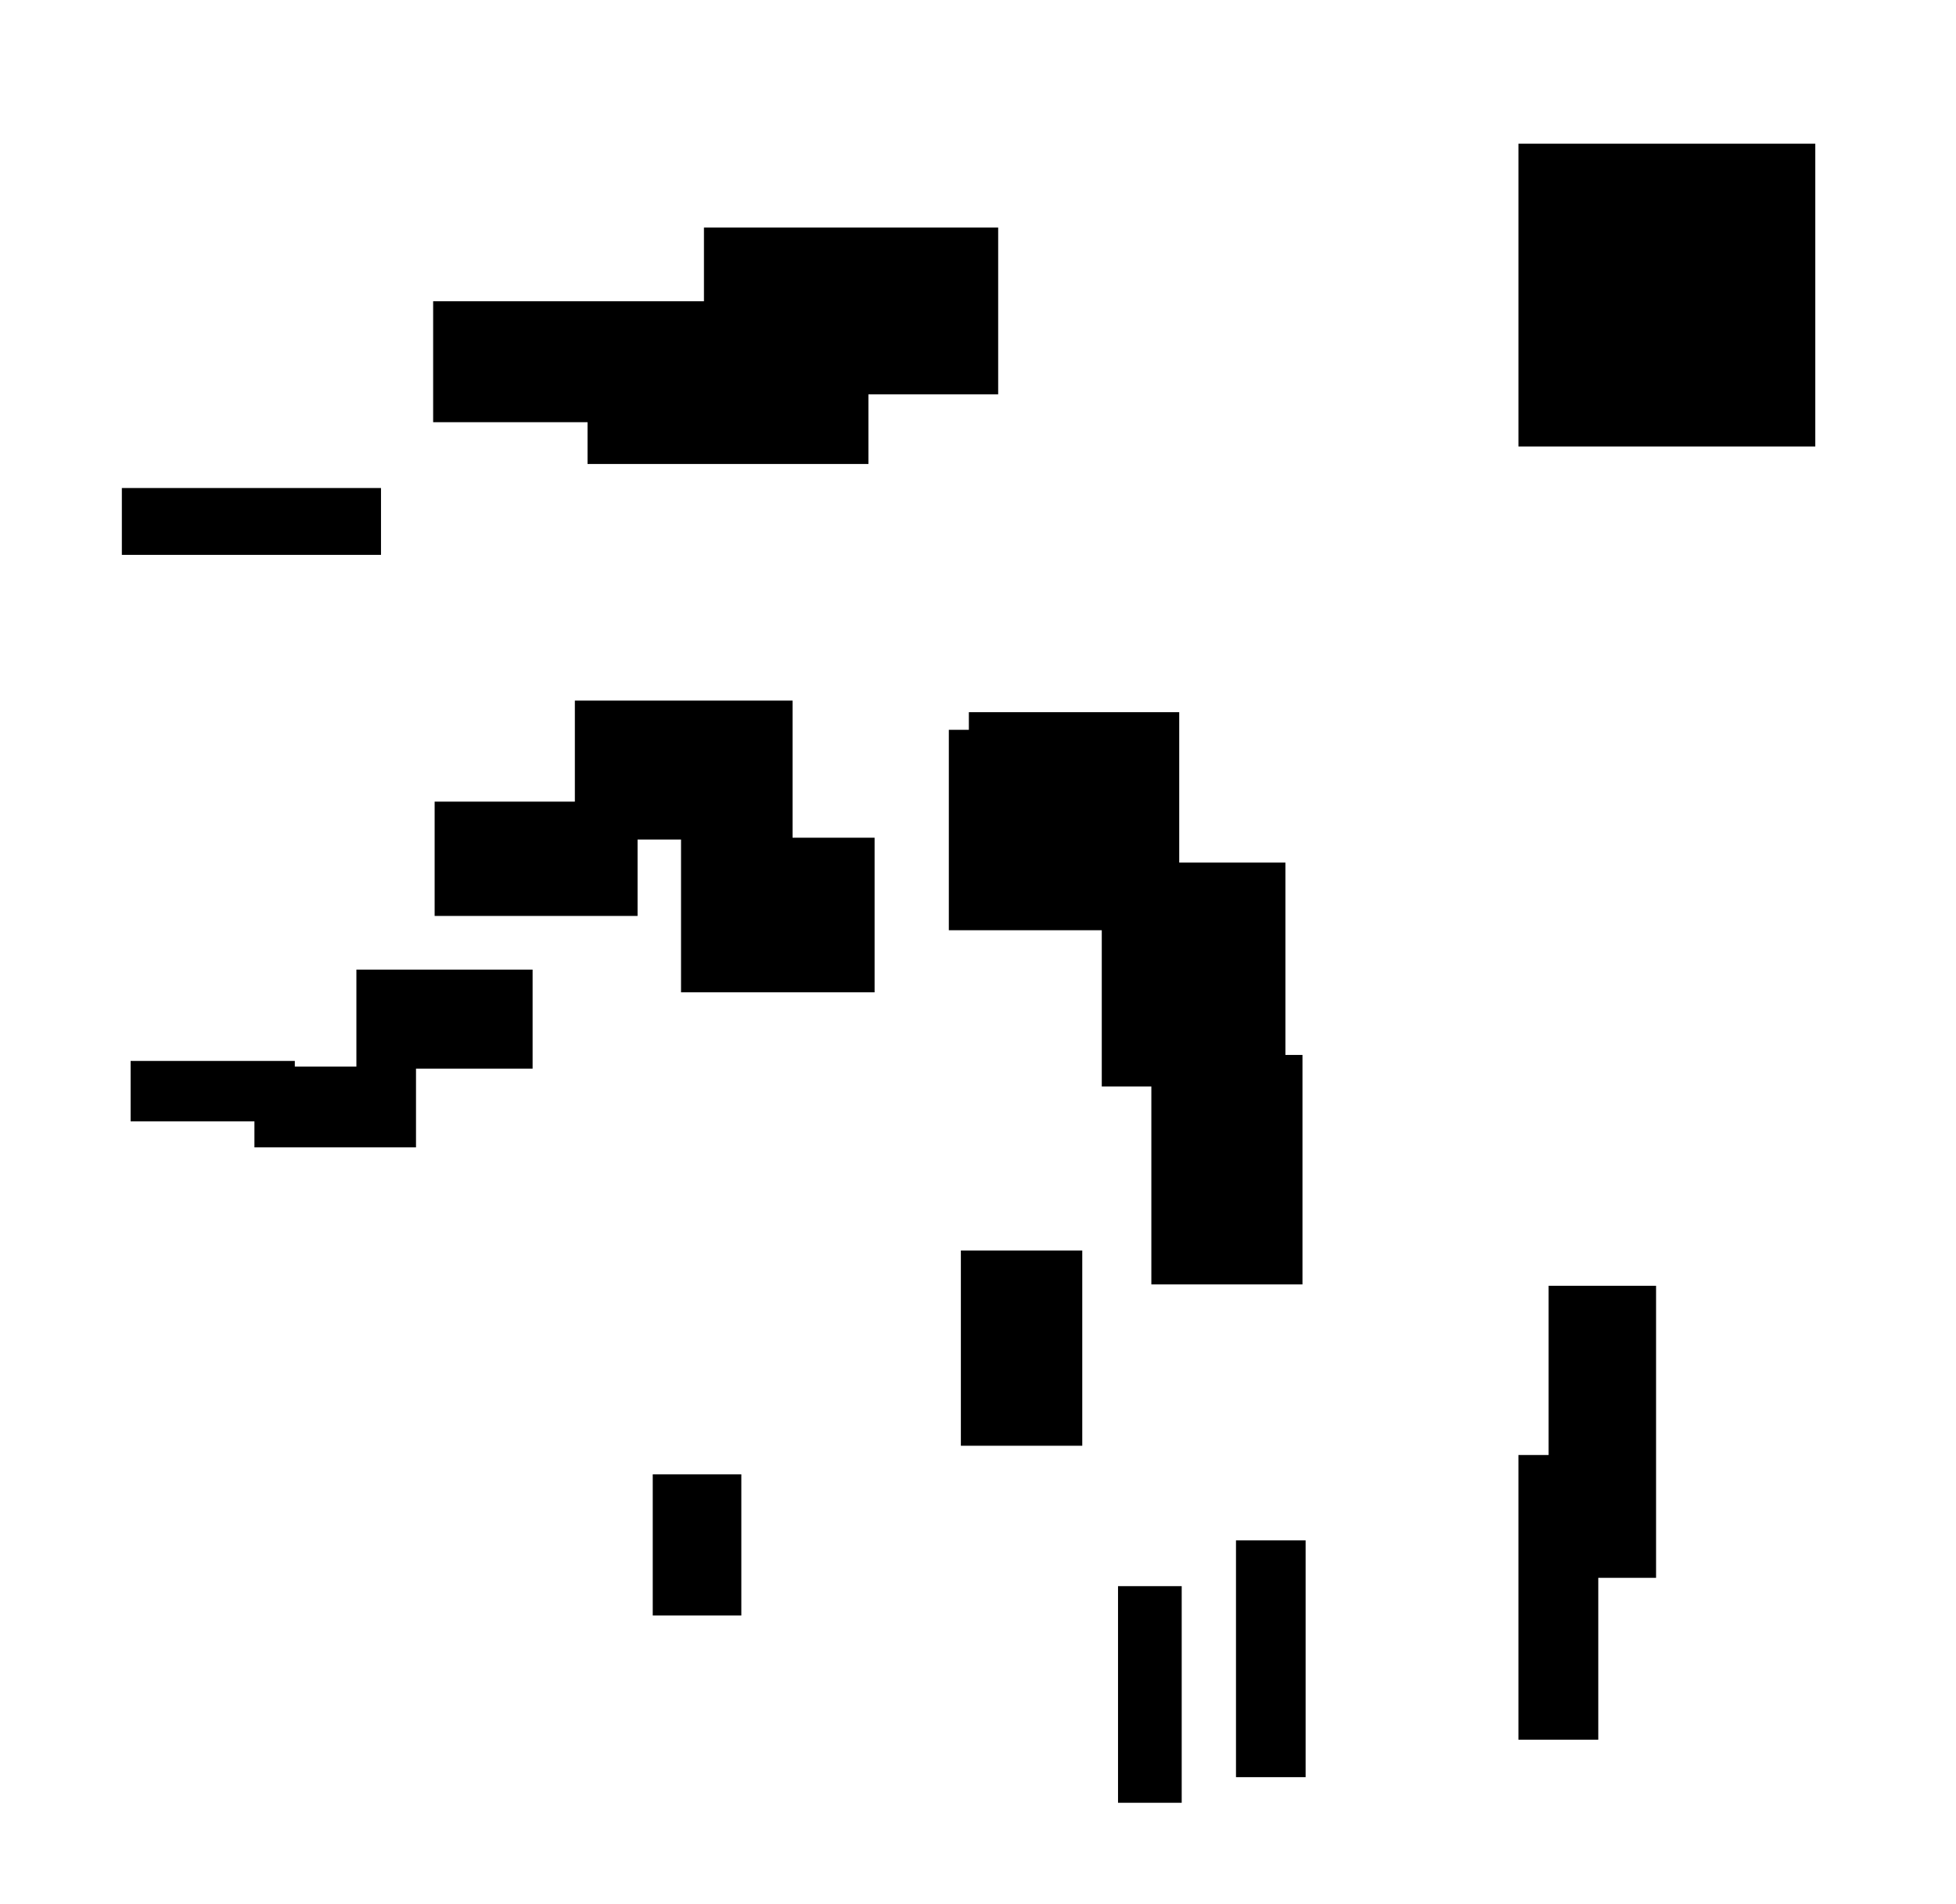
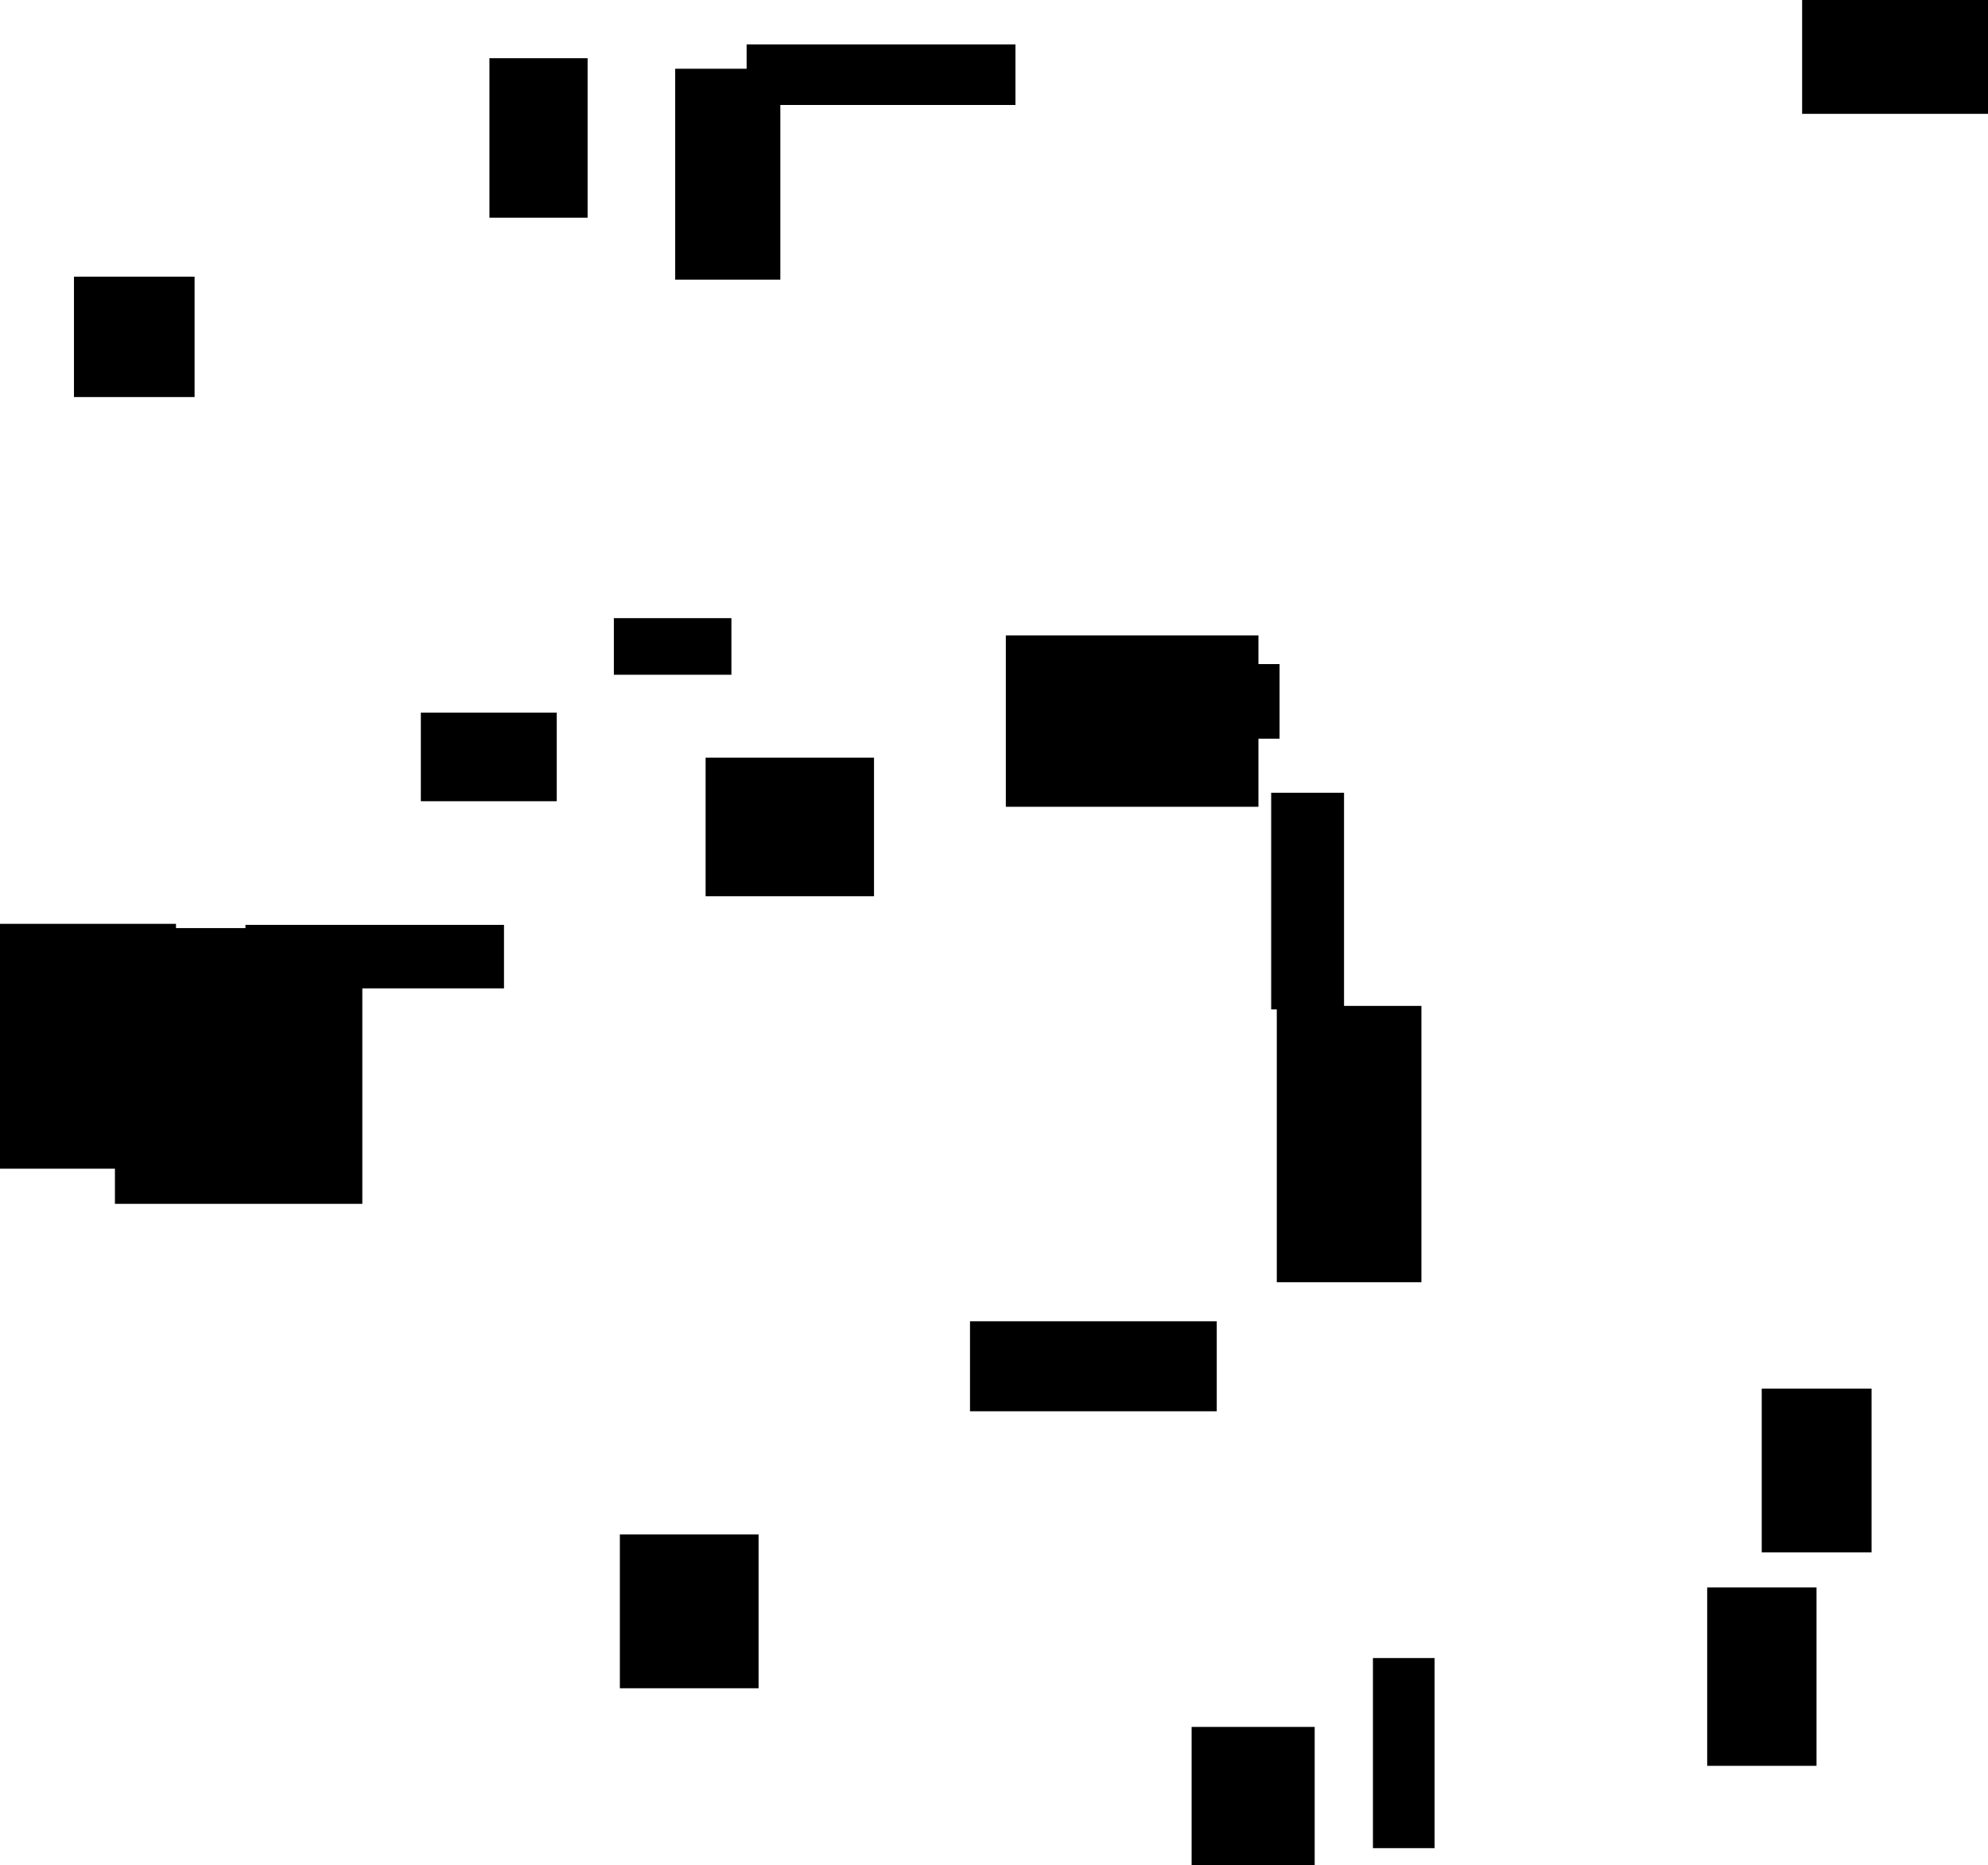
- <svg xmlns="http://www.w3.org/2000/svg" stroke="rgb(0,0,0)" font-size="1" width="800" stroke-opacity="1" viewBox="0.0 0.0 800.0 778.302" height="778.302" version="1.1">
+ <svg xmlns="http://www.w3.org/2000/svg" stroke="rgb(0,0,0)" font-size="1" width="800" stroke-opacity="1" viewBox="0.0 0.0 800 750.129" height="750.129" version="1.1">
  <defs />
-   <g fill="rgb(0,0,0)" stroke="rgb(0,0,0)" stroke-linecap="butt" stroke-width="3.156" stroke-miterlimit="10.0" fill-opacity="1.0" stroke-opacity="1.0" stroke-linejoin="miter">
-     <path d="M 481.737,735.589 l -0,-85.425 h -22.889 l -0,85.425 Z" />
+   <g fill="rgb(0,0,0)" stroke="rgb(0,0,0)" stroke-linecap="butt" stroke-width="3.099" stroke-miterlimit="10.0" fill-opacity="1.0" stroke-opacity="1.0" stroke-linejoin="miter">
+     <path d="M 527.496,750.129 l -0,-53.738 h -46.42 l -0,53.738 Z" />
  </g>
-   <g fill="rgb(0,0,0)" stroke="rgb(0,0,0)" stroke-linecap="butt" stroke-width="3.156" stroke-miterlimit="10.0" fill-opacity="1.0" stroke-opacity="1.0" stroke-linejoin="miter">
-     <path d="M 532.417,725.114 l -0,-93.669 h -25.322 l -0,93.669 Z" />
+   <g fill="rgb(0,0,0)" stroke="rgb(0,0,0)" stroke-linecap="butt" stroke-width="3.099" stroke-miterlimit="10.0" fill-opacity="1.0" stroke-opacity="1.0" stroke-linejoin="miter">
+     <path d="M 575.747,742.067 l -0,-73.385 h -21.704 l -0,73.385 Z" />
  </g>
-   <g fill="rgb(0,0,0)" stroke="rgb(0,0,0)" stroke-linecap="butt" stroke-width="3.156" stroke-miterlimit="10.0" fill-opacity="1.0" stroke-opacity="1.0" stroke-linejoin="miter">
-     <path d="M 675.749,643.61 l -0,-116.268 h -40.789 l -0,116.268 Z" />
+   <g fill="rgb(0,0,0)" stroke="rgb(0,0,0)" stroke-linecap="butt" stroke-width="3.099" stroke-miterlimit="10.0" fill-opacity="1.0" stroke-opacity="1.0" stroke-linejoin="miter">
+     <path d="M 751.59,623.055 l -0,-62.789 h -41.092 l -0,62.789 Z" />
  </g>
-   <g fill="rgb(0,0,0)" stroke="rgb(0,0,0)" stroke-linecap="butt" stroke-width="3.156" stroke-miterlimit="10.0" fill-opacity="1.0" stroke-opacity="1.0" stroke-linejoin="miter">
-     <path d="M 356.127,404.185 l -0,-60.063 h -76.01 l -0,60.063 Z" />
+   <g fill="rgb(0,0,0)" stroke="rgb(0,0,0)" stroke-linecap="butt" stroke-width="3.099" stroke-miterlimit="10.0" fill-opacity="1.0" stroke-opacity="1.0" stroke-linejoin="miter">
+     <path d="M 350.167,359.052 l -0,-52.652 h -64.672 l -0,52.652 Z" />
  </g>
-   <g fill="rgb(0,0,0)" stroke="rgb(0,0,0)" stroke-linecap="butt" stroke-width="3.156" stroke-miterlimit="10.0" fill-opacity="1.0" stroke-opacity="1.0" stroke-linejoin="miter">
-     <path d="M 216.255,435.41 l -0,-37.342 h -68.912 l -0,37.342 Z" />
+   <g fill="rgb(0,0,0)" stroke="rgb(0,0,0)" stroke-linecap="butt" stroke-width="3.099" stroke-miterlimit="10.0" fill-opacity="1.0" stroke-opacity="1.0" stroke-linejoin="miter">
+     <path d="M 201.265,396.127 l -0,-22.441 h -100.944 l -0,22.441 Z" />
  </g>
-   <g fill="rgb(0,0,0)" stroke="rgb(0,0,0)" stroke-linecap="butt" stroke-width="3.156" stroke-miterlimit="10.0" fill-opacity="1.0" stroke-opacity="1.0" stroke-linejoin="miter">
-     <path d="M 441.065,589.598 l -0,-76.679 h -46.492 l -0,76.679 Z" />
+   <g fill="rgb(0,0,0)" stroke="rgb(0,0,0)" stroke-linecap="butt" stroke-width="3.099" stroke-miterlimit="10.0" fill-opacity="1.0" stroke-opacity="1.0" stroke-linejoin="miter">
+     <path d="M 488.086,566.288 l -0,-33.108 h -96.192 l -0,33.108 Z" />
  </g>
-   <g fill="rgb(0,0,0)" stroke="rgb(0,0,0)" stroke-linecap="butt" stroke-width="3.156" stroke-miterlimit="10.0" fill-opacity="1.0" stroke-opacity="1.0" stroke-linejoin="miter">
-     <path d="M 301.628,659.013 l -0,-54.557 h -33.08 l -0,54.557 Z" />
+   <g fill="rgb(0,0,0)" stroke="rgb(0,0,0)" stroke-linecap="butt" stroke-width="3.099" stroke-miterlimit="10.0" fill-opacity="1.0" stroke-opacity="1.0" stroke-linejoin="miter">
+     <path d="M 303.717,677.735 l -0,-58.786 h -52.725 l -0,58.786 Z" />
  </g>
-   <g fill="rgb(0,0,0)" stroke="rgb(0,0,0)" stroke-linecap="butt" stroke-width="3.156" stroke-miterlimit="10.0" fill-opacity="1.0" stroke-opacity="1.0" stroke-linejoin="miter">
-     <path d="M 259.185,372.957 l -0,-43.587 h -79.841 l -0,43.587 Z" />
+   <g fill="rgb(0,0,0)" stroke="rgb(0,0,0)" stroke-linecap="butt" stroke-width="3.099" stroke-miterlimit="10.0" fill-opacity="1.0" stroke-opacity="1.0" stroke-linejoin="miter">
+     <path d="M 222.494,320.832 l -0,-32.55 h -51.589 l -0,32.55 Z" />
  </g>
-   <g fill="rgb(0,0,0)" stroke="rgb(0,0,0)" stroke-linecap="butt" stroke-width="3.156" stroke-miterlimit="10.0" fill-opacity="1.0" stroke-opacity="1.0" stroke-linejoin="miter">
-     <path d="M 119.002,456.945 l -0,-21.542 h -64.007 l -0,21.542 Z" />
+   <g fill="rgb(0,0,0)" stroke="rgb(0,0,0)" stroke-linecap="butt" stroke-width="3.099" stroke-miterlimit="10.0" fill-opacity="1.0" stroke-opacity="1.0" stroke-linejoin="miter">
+     <path d="M 69.269,468.681 l -0,-95.416 h -69.269 l -0,95.416 Z" />
  </g>
-   <g fill="rgb(0,0,0)" stroke="rgb(0,0,0)" stroke-linecap="butt" stroke-width="3.156" stroke-miterlimit="10.0" fill-opacity="1.0" stroke-opacity="1.0" stroke-linejoin="miter">
-     <path d="M 353.61,188.146 l -0,-56.666 h -111.733 l -0,56.666 Z" />
+   <g fill="rgb(0,0,0)" stroke="rgb(0,0,0)" stroke-linecap="butt" stroke-width="3.099" stroke-miterlimit="10.0" fill-opacity="1.0" stroke-opacity="1.0" stroke-linejoin="miter">
+     <path d="M 312.468,110.977 l -0,-81.767 h -39.213 l -0,81.767 Z" />
  </g>
-   <g fill="rgb(0,0,0)" stroke="rgb(0,0,0)" stroke-linecap="butt" stroke-width="3.156" stroke-miterlimit="10.0" fill-opacity="1.0" stroke-opacity="1.0" stroke-linejoin="miter">
-     <path d="M 406.672,159.661 l -0,-65.056 h -117.18 l -0,65.056 Z" />
+   <g fill="rgb(0,0,0)" stroke="rgb(0,0,0)" stroke-linecap="butt" stroke-width="3.099" stroke-miterlimit="10.0" fill-opacity="1.0" stroke-opacity="1.0" stroke-linejoin="miter">
+     <path d="M 407.079,40.69 l -0,-21.277 h -105.076 l -0,21.277 Z" />
  </g>
-   <g fill="rgb(0,0,0)" stroke="rgb(0,0,0)" stroke-linecap="butt" stroke-width="3.156" stroke-miterlimit="10.0" fill-opacity="1.0" stroke-opacity="1.0" stroke-linejoin="miter">
-     <path d="M 531.133,523.628 l -0,-90.677 h -58.654 l -0,90.677 Z" />
+   <g fill="rgb(0,0,0)" stroke="rgb(0,0,0)" stroke-linecap="butt" stroke-width="3.099" stroke-miterlimit="10.0" fill-opacity="1.0" stroke-opacity="1.0" stroke-linejoin="miter">
+     <path d="M 570.449,514.366 l -0,-108.082 h -55.098 l -0,108.082 Z" />
  </g>
-   <g fill="rgb(0,0,0)" stroke="rgb(0,0,0)" stroke-linecap="butt" stroke-width="3.156" stroke-miterlimit="10.0" fill-opacity="1.0" stroke-opacity="1.0" stroke-linejoin="miter">
-     <path d="M 322.583,341.71 l -0,-53.649 h -85.888 l -0,53.649 Z" />
+   <g fill="rgb(0,0,0)" stroke="rgb(0,0,0)" stroke-linecap="butt" stroke-width="3.099" stroke-miterlimit="10.0" fill-opacity="1.0" stroke-opacity="1.0" stroke-linejoin="miter">
+     <path d="M 292.779,269.942 l -0,-19.673 h -44.201 l -0,19.673 Z" />
  </g>
-   <g fill="rgb(0,0,0)" stroke="rgb(0,0,0)" stroke-linecap="butt" stroke-width="3.156" stroke-miterlimit="10.0" fill-opacity="1.0" stroke-opacity="1.0" stroke-linejoin="miter">
-     <path d="M 480.721,373.053 l -0,-80.256 h -82.881 l -0,80.256 Z" />
+   <g fill="rgb(0,0,0)" stroke="rgb(0,0,0)" stroke-linecap="butt" stroke-width="3.099" stroke-miterlimit="10.0" fill-opacity="1.0" stroke-opacity="1.0" stroke-linejoin="miter">
+     <path d="M 513.363,295.667 l -0,-26.916 h -94.151 l -0,26.916 Z" />
  </g>
-   <g fill="rgb(0,0,0)" stroke="rgb(0,0,0)" stroke-linecap="butt" stroke-width="3.156" stroke-miterlimit="10.0" fill-opacity="1.0" stroke-opacity="1.0" stroke-linejoin="miter">
-     <path d="M 652.113,709.81 l -0,-113.269 h -29.506 l -0,113.269 Z" />
+   <g fill="rgb(0,0,0)" stroke="rgb(0,0,0)" stroke-linecap="butt" stroke-width="3.099" stroke-miterlimit="10.0" fill-opacity="1.0" stroke-opacity="1.0" stroke-linejoin="miter">
+     <path d="M 729.443,708.95 l -0,-68.674 h -40.895 l -0,68.674 Z" />
  </g>
-   <g fill="rgb(0,0,0)" stroke="rgb(0,0,0)" stroke-linecap="butt" stroke-width="3.156" stroke-miterlimit="10.0" fill-opacity="1.0" stroke-opacity="1.0" stroke-linejoin="miter">
-     <path d="M 524.153,442.703 l -0,-88.406 h -71.952 l -0,88.406 Z" />
+   <g fill="rgb(0,0,0)" stroke="rgb(0,0,0)" stroke-linecap="butt" stroke-width="3.099" stroke-miterlimit="10.0" fill-opacity="1.0" stroke-opacity="1.0" stroke-linejoin="miter">
+     <path d="M 539.311,404.593 l -0,-84.067 h -26.221 l -0,84.067 Z" />
  </g>
-   <g fill="rgb(0,0,0)" stroke="rgb(0,0,0)" stroke-linecap="butt" stroke-width="3.156" stroke-miterlimit="10.0" fill-opacity="1.0" stroke-opacity="1.0" stroke-linejoin="miter">
-     <path d="M 154.248,225.313 l -0,-24.181 h -102.832 l -0,24.181 Z" />
+   <g fill="rgb(0,0,0)" stroke="rgb(0,0,0)" stroke-linecap="butt" stroke-width="3.099" stroke-miterlimit="10.0" fill-opacity="1.0" stroke-opacity="1.0" stroke-linejoin="miter">
+     <path d="M 76.752,158.207 l -0,-45.34 h -45.435 l -0,45.34 Z" />
  </g>
-   <g fill="rgb(0,0,0)" stroke="rgb(0,0,0)" stroke-linecap="butt" stroke-width="3.156" stroke-miterlimit="10.0" fill-opacity="1.0" stroke-opacity="1.0" stroke-linejoin="miter">
-     <path d="M 471.449,378.803 l -0,-78.801 h -81.802 l -0,78.801 Z" />
+   <g fill="rgb(0,0,0)" stroke="rgb(0,0,0)" stroke-linecap="butt" stroke-width="3.099" stroke-miterlimit="10.0" fill-opacity="1.0" stroke-opacity="1.0" stroke-linejoin="miter">
+     <path d="M 504.865,323.068 l -0,-65.844 h -98.555 l -0,65.844 Z" />
  </g>
-   <g fill="rgb(0,0,0)" stroke="rgb(0,0,0)" stroke-linecap="butt" stroke-width="3.156" stroke-miterlimit="10.0" fill-opacity="1.0" stroke-opacity="1.0" stroke-linejoin="miter">
-     <path d="M 740.871,181 l -0,-120.666 h -118.258 l -0,120.666 Z" />
+   <g fill="rgb(0,0,0)" stroke="rgb(0,0,0)" stroke-linecap="butt" stroke-width="3.099" stroke-miterlimit="10.0" fill-opacity="1.0" stroke-opacity="1.0" stroke-linejoin="miter">
+     <path d="M 800,44.255 l -0,-44.255 h -73.246 l -0,44.255 Z" />
  </g>
-   <g fill="rgb(0,0,0)" stroke="rgb(0,0,0)" stroke-linecap="butt" stroke-width="3.156" stroke-miterlimit="10.0" fill-opacity="1.0" stroke-opacity="1.0" stroke-linejoin="miter">
-     <path d="M 168.565,467.59 l -0,-29.893 h -62.928 l -0,29.893 Z" />
+   <g fill="rgb(0,0,0)" stroke="rgb(0,0,0)" stroke-linecap="butt" stroke-width="3.099" stroke-miterlimit="10.0" fill-opacity="1.0" stroke-opacity="1.0" stroke-linejoin="miter">
+     <path d="M 144.253,482.826 l -0,-107.85 h -96.456 l -0,107.85 Z" />
  </g>
-   <g fill="rgb(0,0,0)" stroke="rgb(0,0,0)" stroke-linecap="butt" stroke-width="3.156" stroke-miterlimit="10.0" fill-opacity="1.0" stroke-opacity="1.0" stroke-linejoin="miter">
-     <path d="M 292.451,171.061 l -0,-46.308 h -113.718 l -0,46.308 Z" />
+   <g fill="rgb(0,0,0)" stroke="rgb(0,0,0)" stroke-linecap="butt" stroke-width="3.099" stroke-miterlimit="10.0" fill-opacity="1.0" stroke-opacity="1.0" stroke-linejoin="miter">
+     <path d="M 234.913,86.042 l -0,-61.073 h -36.413 l -0,61.073 Z" />
  </g>
</svg>
